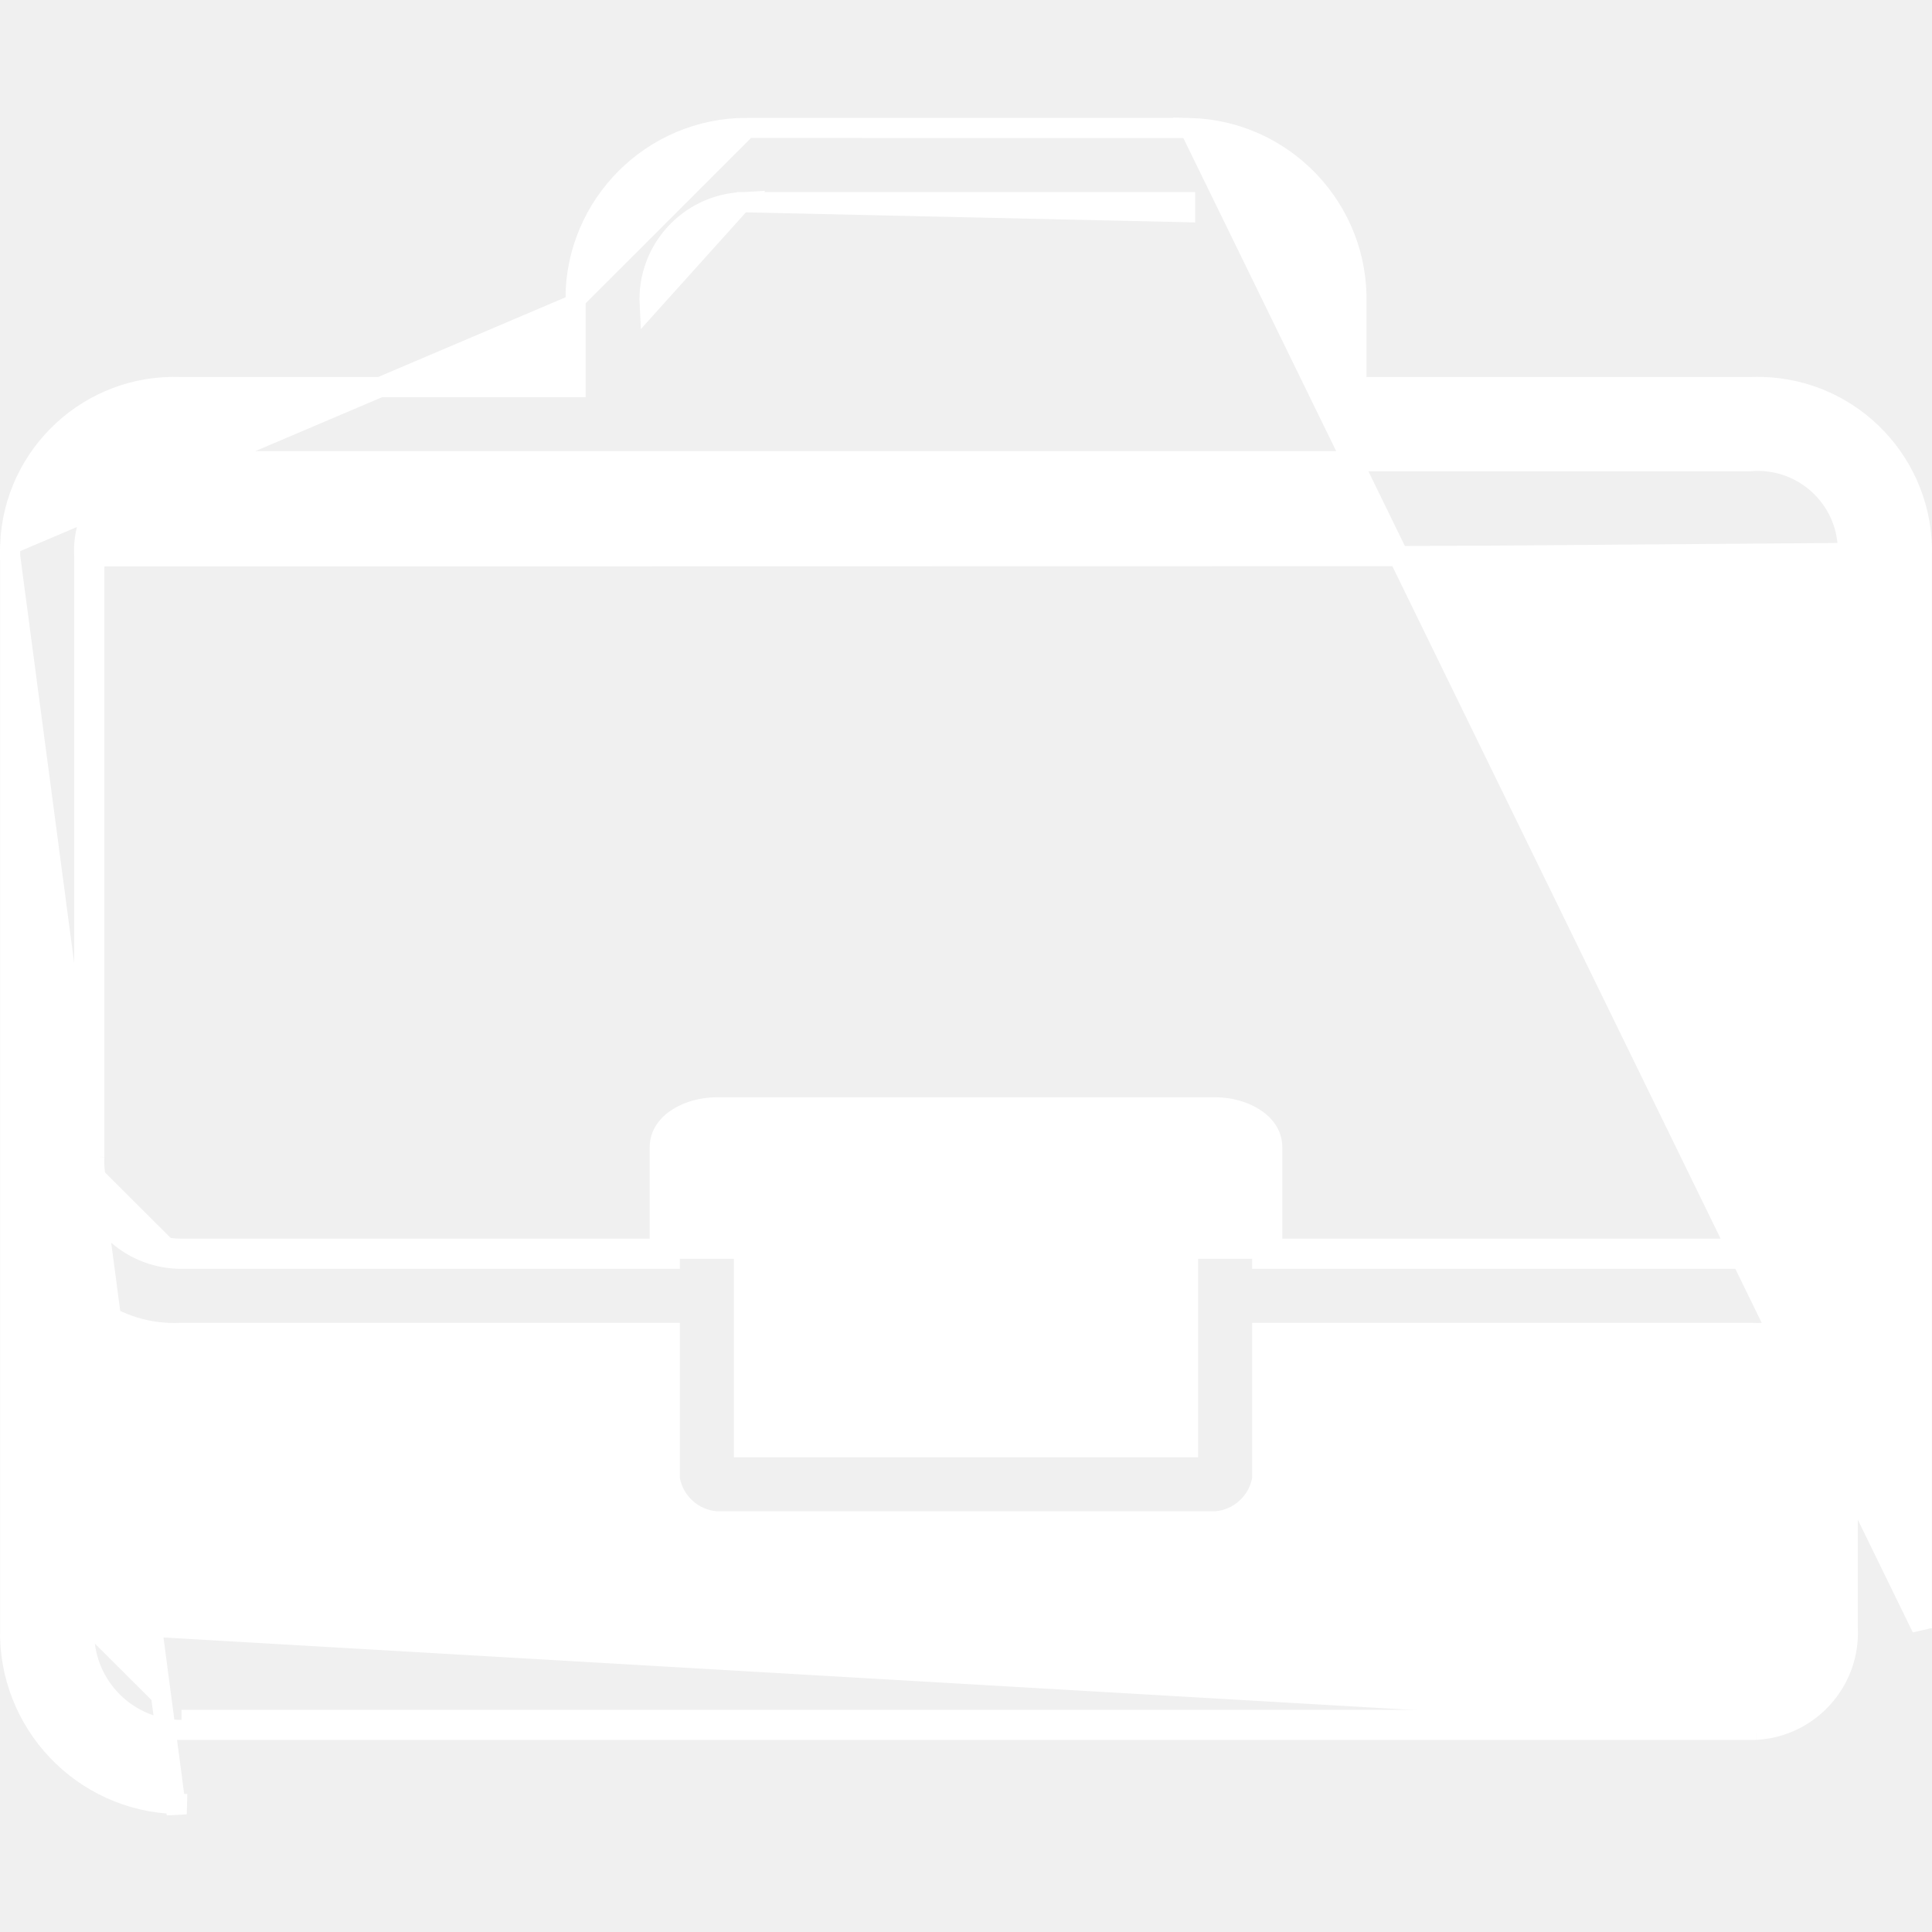
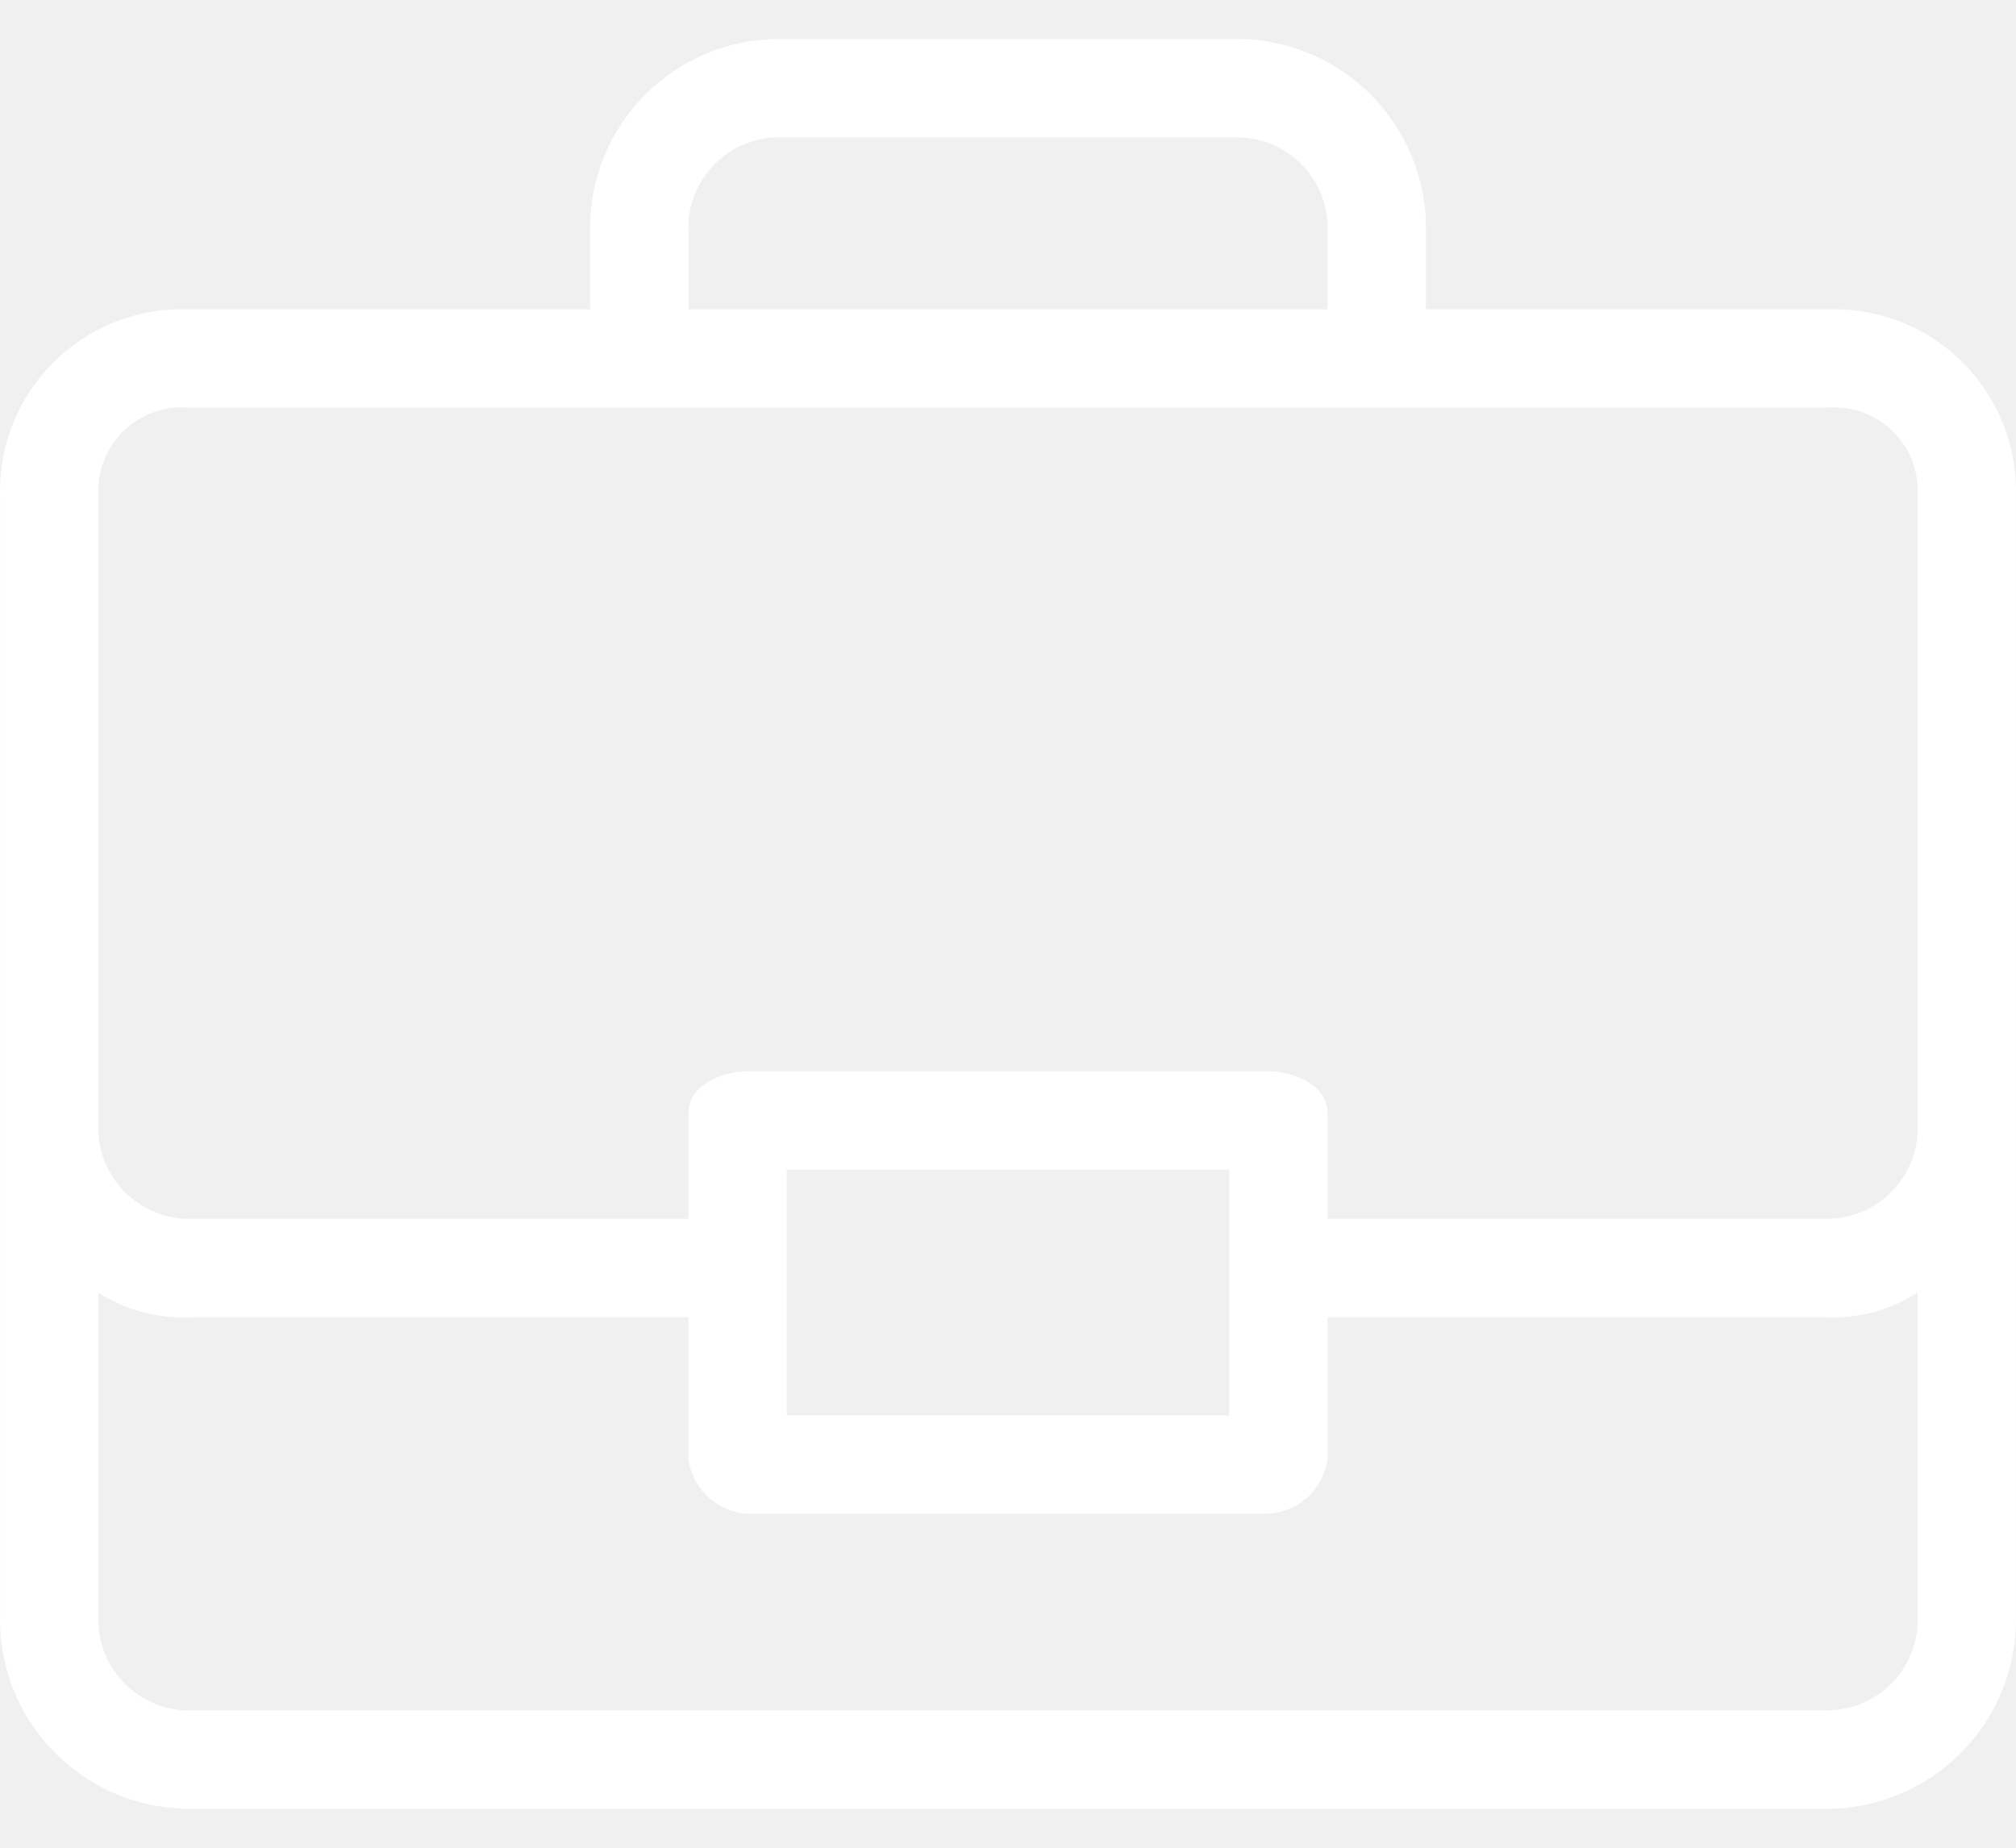
- <svg xmlns="http://www.w3.org/2000/svg" width="48" height="48" viewBox="0 0 48 48" fill="none">
-   <g clip-path="url(#clip0_1561_494)">
-     <path d="M47.748 40.447H47.748V13.815V13.808L47.748 13.808C47.811 11.555 46.035 9.678 43.782 9.615L43.782 9.615C43.689 9.612 43.595 9.613 43.501 9.617L43.491 9.617V9.617H33.95H33.7V9.367V7.552V7.546L33.7 7.546C33.762 5.196 31.906 3.241 29.556 3.18L47.748 40.447ZM47.748 40.447L47.748 40.454L47.748 40.447ZM18.556 3.178H18.556C16.205 3.177 14.299 5.083 14.298 7.434L18.556 3.178ZM18.556 3.178H29.444C29.481 3.178 29.518 3.179 29.556 3.18L18.556 3.178ZM14.3 7.552H14.3V9.367V9.617H14.05H4.509H4.499L4.499 9.617C2.246 9.524 0.346 11.275 0.253 13.527L14.3 7.552ZM14.3 7.552L14.299 7.545M14.3 7.552L14.299 7.545M14.299 7.545C14.298 7.509 14.298 7.471 14.298 7.434L14.299 7.545ZM0.252 13.815H0.252V40.447V40.454L0.252 40.454C0.191 42.804 2.046 44.759 4.396 44.82C4.397 44.82 4.397 44.82 4.397 44.82L4.39 45.07L0.252 13.815ZM0.252 13.815L0.252 13.808M0.252 13.815L0.252 13.808M0.252 13.808C0.249 13.715 0.25 13.621 0.253 13.527L0.252 13.808ZM18.423 5.023L18.423 5.023C18.467 5.021 18.512 5.02 18.557 5.02M18.423 5.023L29.444 5.27V5.02H29.443C29.443 5.02 29.443 5.02 29.443 5.02L18.557 5.02M18.423 5.023C17.093 5.095 16.073 6.23 16.141 7.559L18.423 5.023ZM18.557 5.02H18.556V5.27L18.557 5.02C18.557 5.02 18.557 5.02 18.557 5.02ZM43.625 42.977L43.625 42.977C43.581 42.979 43.536 42.98 43.491 42.98M43.625 42.977L43.491 42.73M43.625 42.977C44.955 42.905 45.975 41.77 45.907 40.441V32.78V32.318L45.52 32.571C44.923 32.961 44.217 33.151 43.504 33.115L43.504 33.115H43.491H31.609H31.359V33.365V36.74C31.262 37.318 30.782 37.756 30.196 37.798H17.804C17.218 37.756 16.738 37.318 16.641 36.74V33.365V33.115H16.391H4.509V33.115L4.496 33.115C3.783 33.151 3.077 32.961 2.48 32.571L2.093 32.318V32.78V40.441C2.091 40.483 2.09 40.526 2.09 40.568M43.625 42.977L4.509 42.73M43.491 42.98L43.491 42.73M43.491 42.98H43.491V42.73M43.491 42.98H4.509M43.491 42.73H4.509M4.509 42.98L4.509 42.73M4.509 42.98H4.509V42.73M4.509 42.98C3.175 42.982 2.092 41.902 2.09 40.568M2.09 40.568C2.09 40.568 2.09 40.568 2.09 40.568L2.34 40.568L2.09 40.569C2.09 40.569 2.09 40.568 2.09 40.568ZM43.625 31.27L43.625 31.27C43.581 31.273 43.536 31.274 43.491 31.274M43.625 31.27L43.491 31.024M43.625 31.27C44.955 31.198 45.975 30.064 45.907 28.734M43.625 31.27L45.907 28.734M43.491 31.274L43.491 31.024M43.491 31.274H43.491V31.024M43.491 31.274H31.609H31.359V31.024V28.507C31.359 28.298 31.24 28.119 31.016 27.98C30.79 27.84 30.486 27.762 30.204 27.762H17.796C17.514 27.762 17.21 27.84 16.984 27.98C16.76 28.119 16.641 28.298 16.641 28.507V31.024V31.274H16.391H4.509M43.491 31.024H31.859H31.609V30.774V28.507C31.609 27.863 30.848 27.512 30.204 27.512H17.796C17.152 27.512 16.391 27.863 16.391 28.507V30.774V31.024H16.141H4.509M4.509 31.274L4.509 31.024M4.509 31.274H4.509V31.024M4.509 31.274C3.175 31.276 2.092 30.196 2.09 28.862M4.509 31.024C3.313 31.026 2.342 30.057 2.34 28.861M2.34 28.861L2.09 28.862C2.09 28.862 2.09 28.862 2.09 28.862M2.34 28.861C2.34 28.821 2.341 28.781 2.343 28.741M2.34 28.861L2.343 28.741M2.34 28.861L2.09 28.862C2.09 28.862 2.09 28.862 2.09 28.862M2.34 28.861L2.09 28.862M2.343 28.741V13.815V28.741ZM2.093 13.823C2.02 12.592 2.956 11.532 4.188 11.454L4.188 11.454C4.299 11.448 4.409 11.449 4.52 11.458H43.48C44.708 11.353 45.791 12.26 45.902 13.488M2.093 13.823L45.657 13.815M2.093 13.823V28.735V13.823ZM45.902 13.488L45.653 13.511L45.902 13.488C45.902 13.488 45.902 13.488 45.902 13.488ZM45.902 13.488C45.912 13.599 45.914 13.711 45.907 13.823M45.907 13.823V13.815H45.657M45.907 13.823V28.734M45.907 13.823C45.907 13.826 45.907 13.828 45.907 13.831L45.657 13.815M45.657 13.815L45.907 28.734M18.482 35.706V35.956H18.732H29.268H29.518V35.706V29.853V29.603H29.268H18.732H18.482V29.853V35.706Z" fill="white" stroke="white" stroke-width="0.5" />
-   </g>
-   <defs>
-     <clipPath id="clip0_1561_494">
-       <rect width="48" height="48" fill="white" />
-     </clipPath>
-   </defs>
+ <svg xmlns="http://www.w3.org/2000/svg" width="48" height="44" viewBox="0 0 48 44" fill="none">
+   <path d="M47.998 38.447V11.815C48.065 9.424 46.181 7.431 43.789 7.365C43.69 7.362 43.59 7.363 43.491 7.367H33.95V5.552C34.015 3.064 32.05 0.994 29.562 0.93C29.523 0.929 29.483 0.928 29.444 0.928H18.556C16.067 0.927 14.049 2.945 14.048 5.434C14.048 5.473 14.048 5.513 14.05 5.552V7.367H4.509C2.118 7.269 0.102 9.127 0.004 11.517C-0 11.617 -0.001 11.716 0.002 11.815V38.447C-0.063 40.936 1.902 43.005 4.39 43.07C4.43 43.071 4.469 43.072 4.509 43.072H43.491C45.98 43.072 47.999 41.055 48 38.566C48 38.527 47.999 38.487 47.998 38.447ZM18.436 3.273C18.476 3.271 18.516 3.27 18.556 3.27H29.444C30.64 3.268 31.611 4.236 31.612 5.432C31.613 5.472 31.611 5.512 31.609 5.552V7.367H16.391V5.552C16.326 4.358 17.242 3.337 18.436 3.273ZM43.611 40.727C43.572 40.729 43.531 40.73 43.491 40.73H4.509C3.313 40.732 2.342 39.764 2.34 38.568C2.34 38.528 2.341 38.488 2.343 38.448V30.78C2.985 31.199 3.743 31.404 4.509 31.365H16.391V34.76C16.499 35.466 17.083 36.001 17.796 36.048H30.204C30.917 36.001 31.501 35.466 31.609 34.76V31.365H43.491C44.257 31.404 45.015 31.199 45.657 30.78V38.448C45.722 39.642 44.806 40.663 43.611 40.727ZM18.732 33.706V27.853H29.268V33.706H18.732ZM43.611 29.021C43.572 29.023 43.531 29.024 43.491 29.024H31.609V26.507C31.609 25.863 30.848 25.512 30.204 25.512H17.796C17.152 25.512 16.391 25.863 16.391 26.507V29.024H4.509C3.313 29.026 2.342 28.057 2.34 26.861C2.34 26.821 2.341 26.781 2.343 26.741V11.815C2.274 10.718 3.107 9.773 4.204 9.704C4.306 9.698 4.407 9.699 4.509 9.708H43.491C44.586 9.609 45.554 10.416 45.653 11.511C45.662 11.612 45.663 11.714 45.657 11.815V26.741C45.722 27.935 44.806 28.956 43.611 29.021Z" fill="white" />
</svg>
